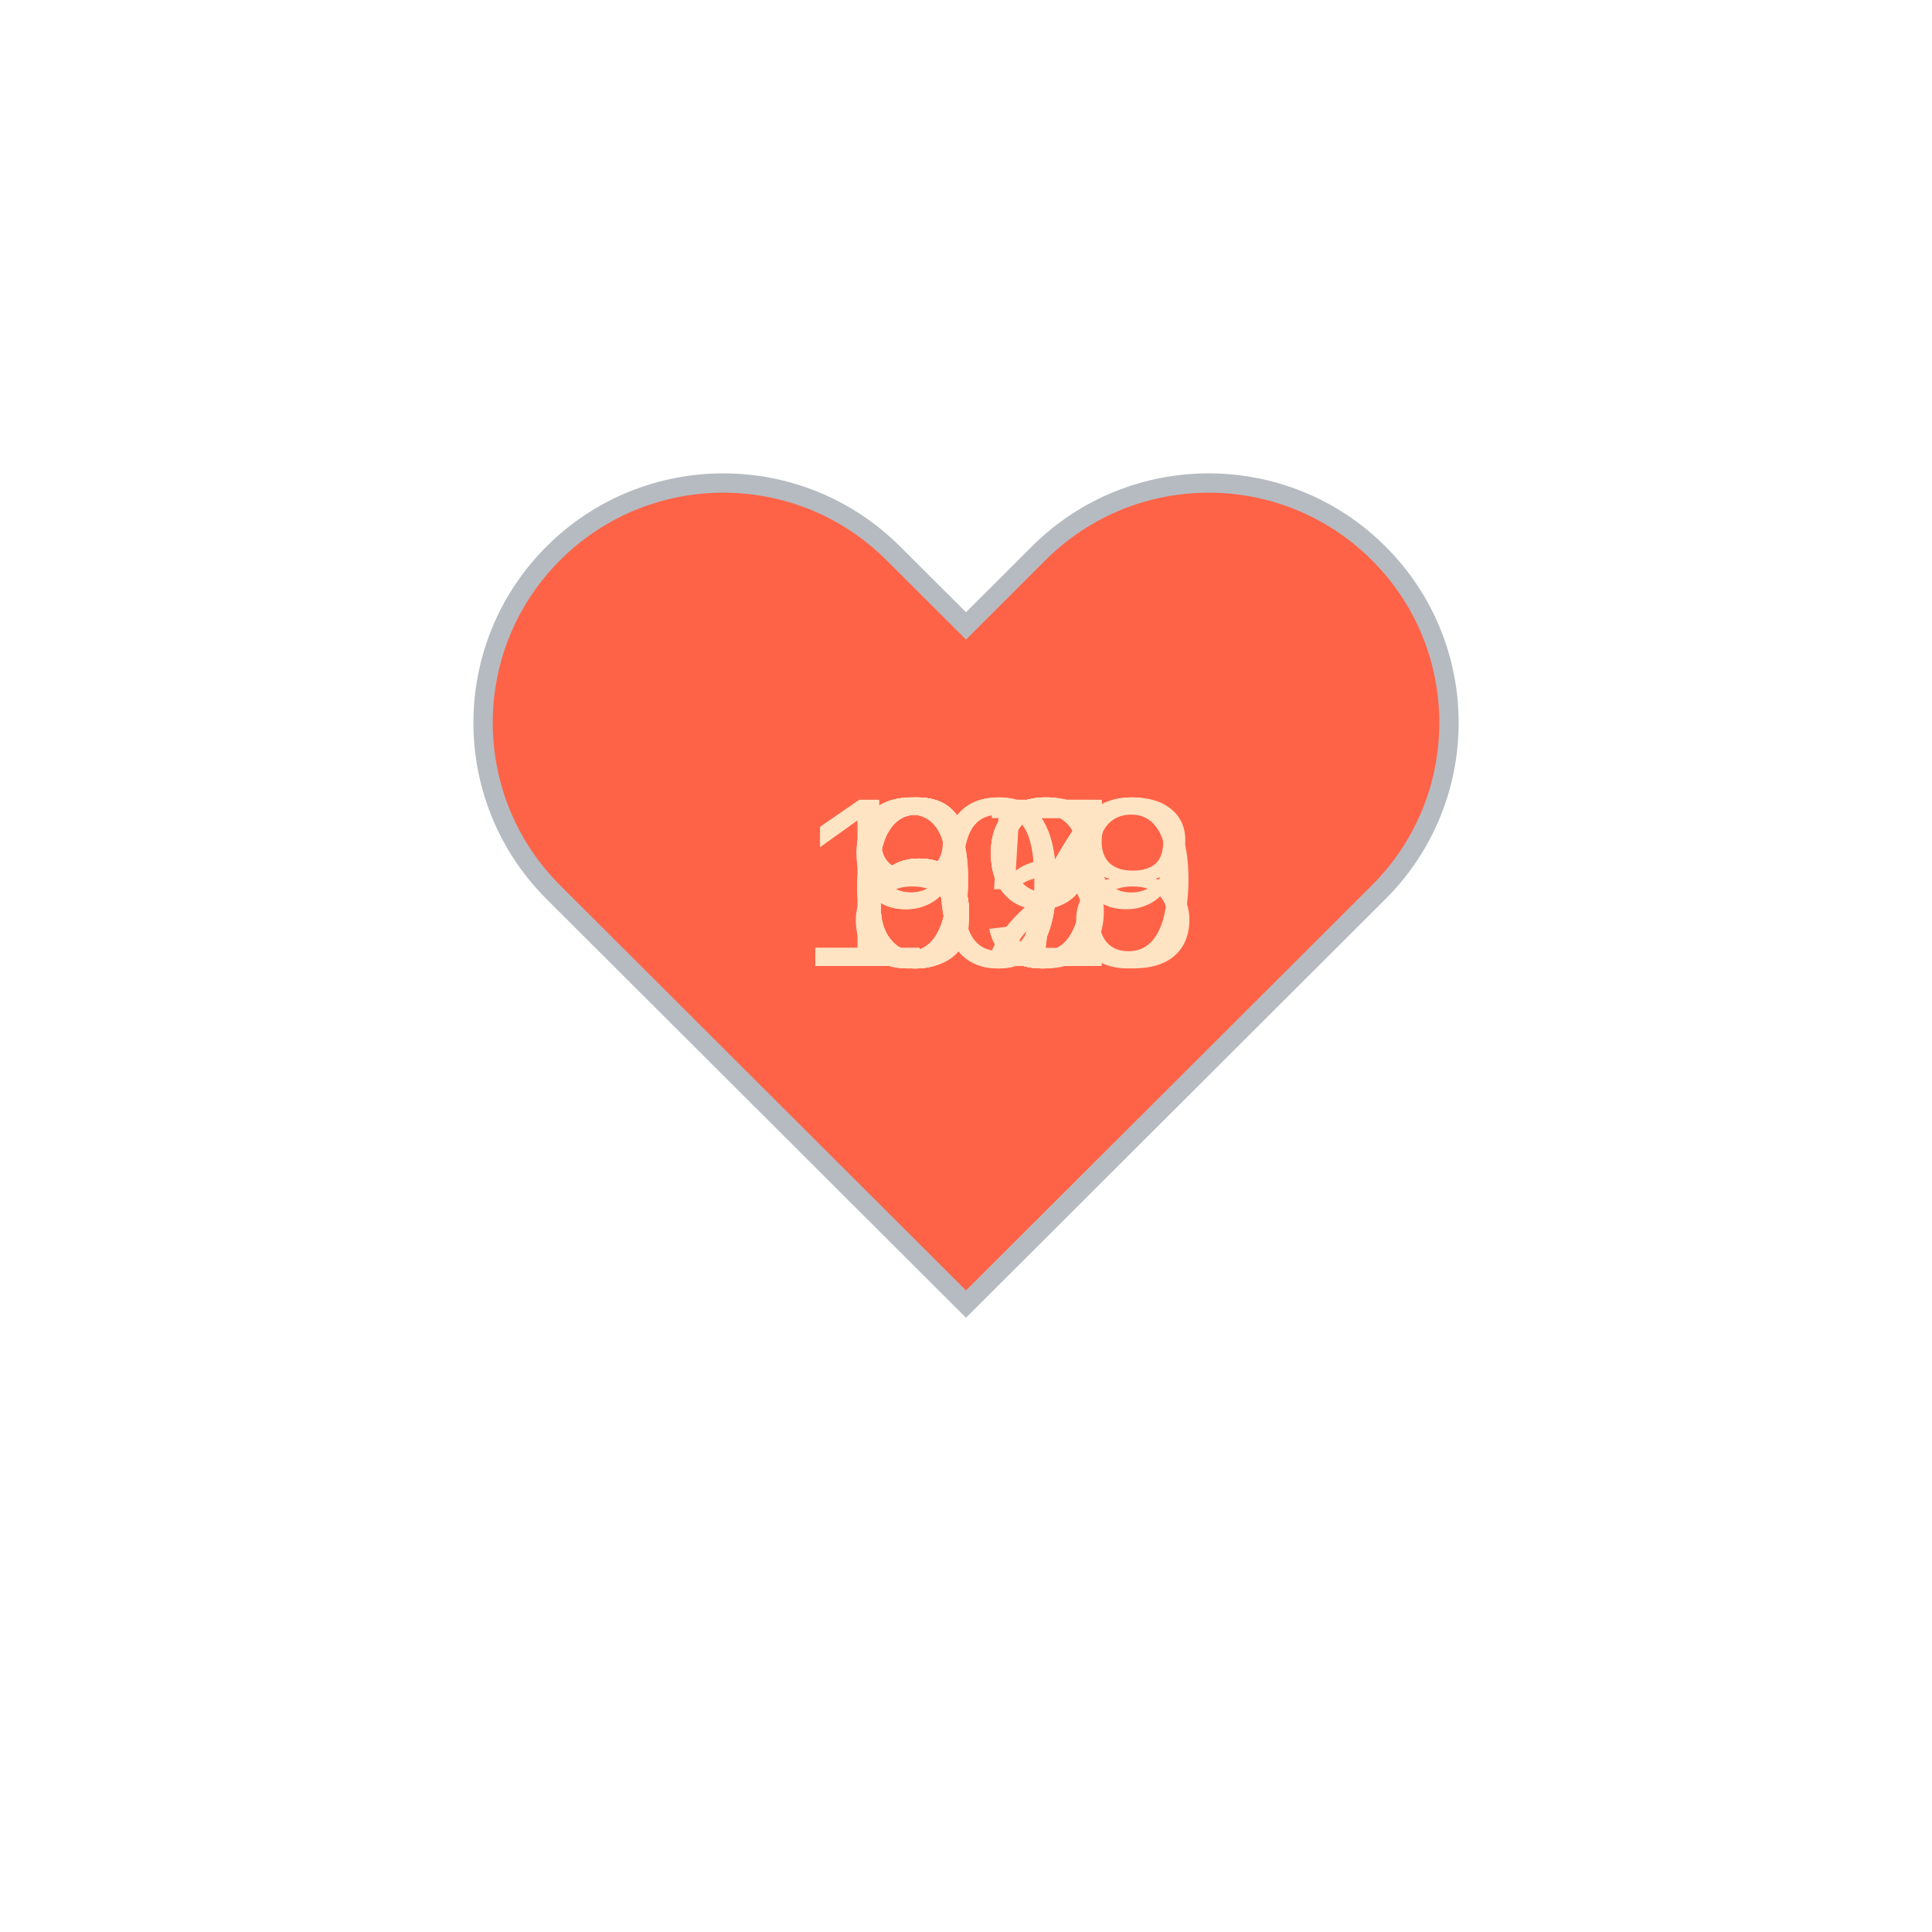
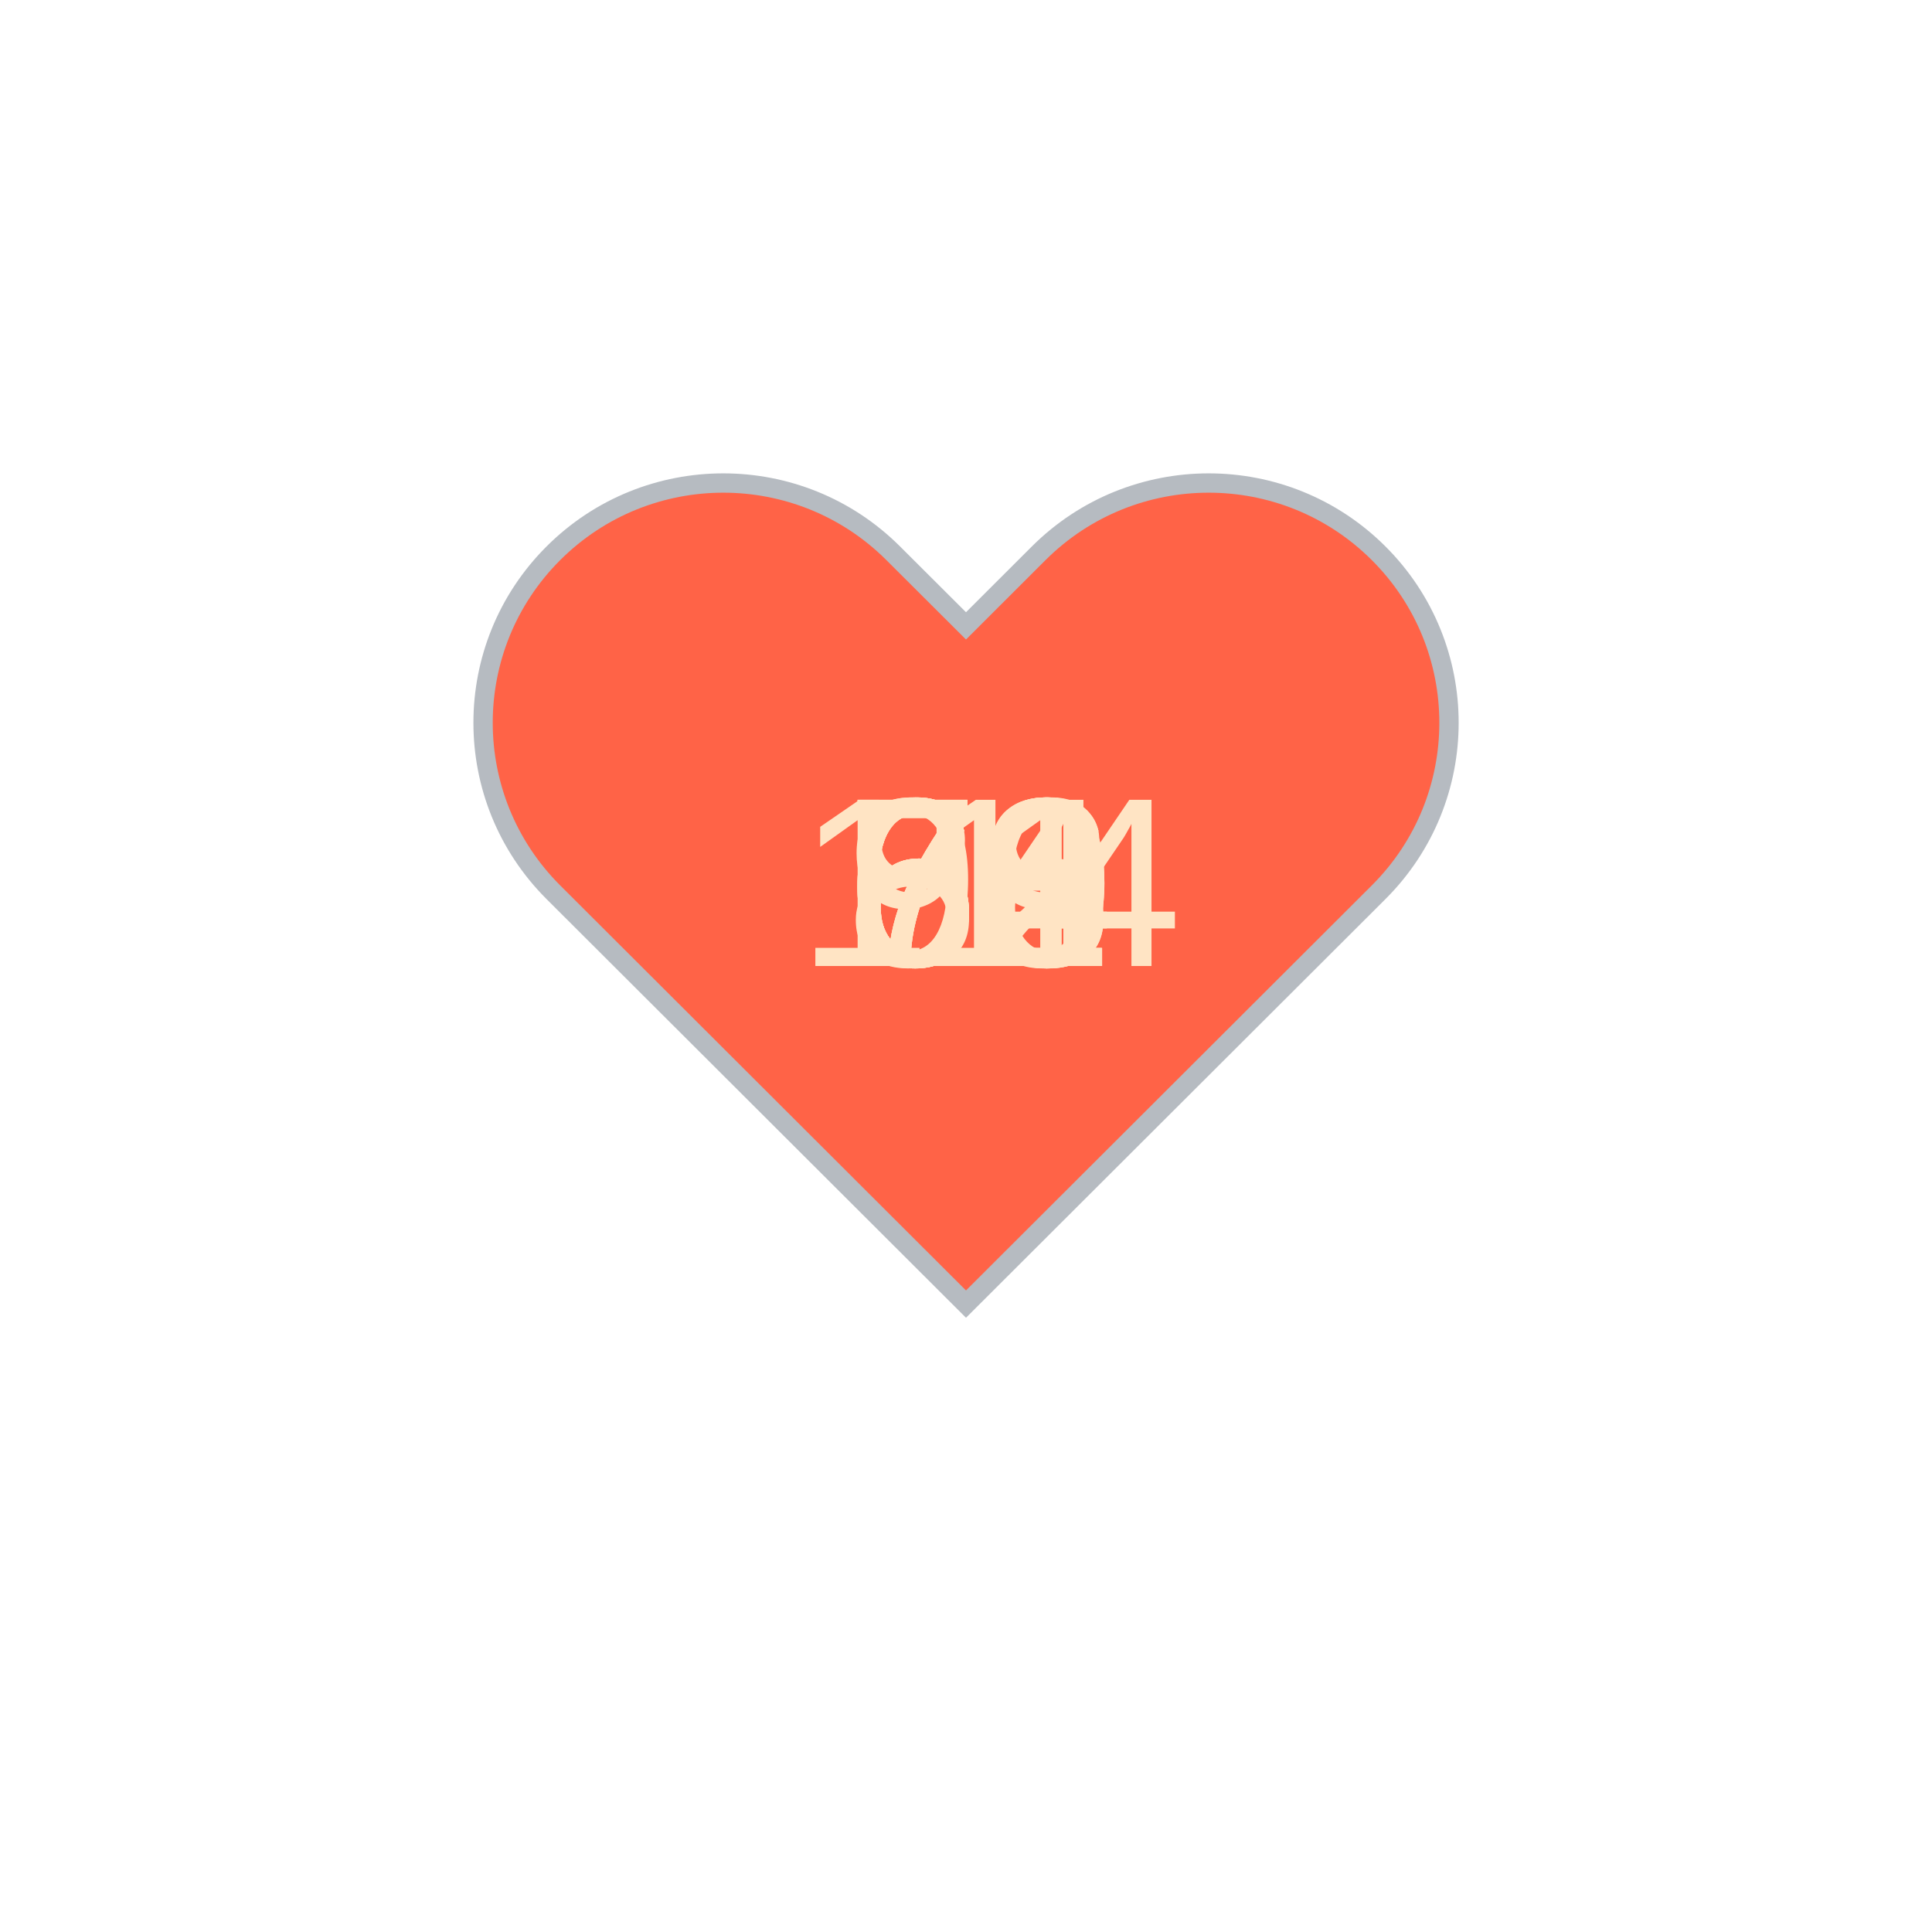
<svg xmlns="http://www.w3.org/2000/svg" baseProfile="full" height="150" version="1.1" viewBox="0,0,200,200" width="150">
  <defs />
  <g transform="translate(100 100)">
    <path d="M92.71,7.27L92.71,7.27c-9.71-9.69-25.46-9.69-35.18,0L50,14.79l-7.54-7.52C32.75-2.42,17-2.42,7.29,7.27v0 c-9.71,9.69-9.71,25.41,0,35.1L50,85l42.71-42.63C102.43,32.68,102.43,16.96,92.71,7.27z" fill="tomato" stroke="#B6BBC1" stroke-width="2" transform="translate(-50 -50)" />
    <animateTransform additive="sum" attributeName="transform" dur="1.2s" repeatCount="indefinite" type="scale" values="1; 1.5; 1.25; 1.5; 1.5; 1;" />
-     <text fill="bisque" style="font-size:25px; font-family:Arial" transform="translate(-12.5 0)">65<animate attributeName="visibility" dur="12.0s" keyTimes="0;0.1;0.2;0.3;0.4;0.5;0.6;0.7;0.8;0.9;1.0" repeatCount="indefinite" values="visible;hidden;hidden;hidden;hidden;hidden;hidden;hidden;hidden;hidden;hidden" />
+     <text fill="bisque" style="font-size:25px; font-family:Arial" transform="translate(-12.5 0)">63<animate attributeName="visibility" dur="12.0s" keyTimes="0;0.1;0.2;0.3;0.4;0.5;0.6;0.7;0.8;0.9;1.0" repeatCount="indefinite" values="visible;hidden;hidden;hidden;hidden;hidden;hidden;hidden;hidden;hidden;hidden" />
    </text>
-     <text fill="bisque" style="font-size:25px; font-family:Arial" transform="translate(-12.5 0)">67<animate attributeName="visibility" dur="12.0s" keyTimes="0;0.1;0.2;0.3;0.4;0.5;0.6;0.7;0.8;0.9;1.0" repeatCount="indefinite" values="hidden;visible;hidden;hidden;hidden;hidden;hidden;hidden;hidden;hidden;hidden" />
+     <text fill="bisque" style="font-size:25px; font-family:Arial" transform="translate(-12.5 0)">72<animate attributeName="visibility" dur="12.0s" keyTimes="0;0.1;0.2;0.3;0.4;0.5;0.6;0.7;0.8;0.9;1.0" repeatCount="indefinite" values="hidden;visible;hidden;hidden;hidden;hidden;hidden;hidden;hidden;hidden;hidden" />
    </text>
-     <text fill="bisque" style="font-size:25px; font-family:Arial" transform="translate(-12.5 0)">69<animate attributeName="visibility" dur="12.0s" keyTimes="0;0.1;0.2;0.3;0.4;0.5;0.6;0.7;0.8;0.9;1.0" repeatCount="indefinite" values="hidden;hidden;visible;hidden;hidden;hidden;hidden;hidden;hidden;hidden;hidden" />
+     <text fill="bisque" style="font-size:25px; font-family:Arial" transform="translate(-12.5 0)">68<animate attributeName="visibility" dur="12.0s" keyTimes="0;0.1;0.2;0.3;0.4;0.5;0.6;0.7;0.8;0.9;1.0" repeatCount="indefinite" values="hidden;hidden;visible;hidden;hidden;hidden;hidden;hidden;hidden;hidden;hidden" />
    </text>
-     <text fill="bisque" style="font-size:25px; font-family:Arial" transform="translate(-12.5 0)">67<animate attributeName="visibility" dur="12.0s" keyTimes="0;0.1;0.2;0.3;0.4;0.5;0.6;0.7;0.8;0.9;1.0" repeatCount="indefinite" values="hidden;hidden;hidden;visible;hidden;hidden;hidden;hidden;hidden;hidden;hidden" />
+     <text fill="bisque" style="font-size:25px; font-family:Arial" transform="translate(-12.5 0)">71<animate attributeName="visibility" dur="12.0s" keyTimes="0;0.1;0.2;0.3;0.4;0.5;0.6;0.7;0.8;0.9;1.0" repeatCount="indefinite" values="hidden;hidden;hidden;visible;hidden;hidden;hidden;hidden;hidden;hidden;hidden" />
    </text>
-     <text fill="bisque" style="font-size:25px; font-family:Arial" transform="translate(-12.5 0)">69<animate attributeName="visibility" dur="12.0s" keyTimes="0;0.1;0.2;0.3;0.4;0.5;0.6;0.7;0.8;0.9;1.0" repeatCount="indefinite" values="hidden;hidden;hidden;hidden;visible;hidden;hidden;hidden;hidden;hidden;hidden" />
+     <text fill="bisque" style="font-size:25px; font-family:Arial" transform="translate(-12.5 0)">64<animate attributeName="visibility" dur="12.0s" keyTimes="0;0.1;0.2;0.3;0.4;0.5;0.6;0.7;0.8;0.9;1.0" repeatCount="indefinite" values="hidden;hidden;hidden;hidden;visible;hidden;hidden;hidden;hidden;hidden;hidden" />
    </text>
-     <text fill="bisque" style="font-size:25px; font-family:Arial" transform="translate(-12.5 0)">82<animate attributeName="visibility" dur="12.0s" keyTimes="0;0.1;0.2;0.3;0.4;0.5;0.6;0.7;0.8;0.9;1.0" repeatCount="indefinite" values="hidden;hidden;hidden;hidden;hidden;visible;hidden;hidden;hidden;hidden;hidden" />
+     <text fill="bisque" style="font-size:25px; font-family:Arial" transform="translate(-12.5 0)">70<animate attributeName="visibility" dur="12.0s" keyTimes="0;0.1;0.2;0.3;0.4;0.5;0.6;0.7;0.8;0.9;1.0" repeatCount="indefinite" values="hidden;hidden;hidden;hidden;hidden;visible;hidden;hidden;hidden;hidden;hidden" />
    </text>
-     <text fill="bisque" style="font-size:25px; font-family:Arial" transform="translate(-17.5 0)">109<animate attributeName="visibility" dur="12.0s" keyTimes="0;0.1;0.2;0.3;0.4;0.5;0.6;0.7;0.8;0.9;1.0" repeatCount="indefinite" values="hidden;hidden;hidden;hidden;hidden;hidden;visible;hidden;hidden;hidden;hidden" />
+     <text fill="bisque" style="font-size:25px; font-family:Arial" transform="translate(-12.5 0)">69<animate attributeName="visibility" dur="12.0s" keyTimes="0;0.1;0.2;0.3;0.4;0.5;0.6;0.7;0.8;0.9;1.0" repeatCount="indefinite" values="hidden;hidden;hidden;hidden;hidden;hidden;visible;hidden;hidden;hidden;hidden" />
    </text>
-     <text fill="bisque" style="font-size:25px; font-family:Arial" transform="translate(-12.5 0)">99<animate attributeName="visibility" dur="12.0s" keyTimes="0;0.1;0.2;0.3;0.4;0.5;0.6;0.7;0.8;0.9;1.0" repeatCount="indefinite" values="hidden;hidden;hidden;hidden;hidden;hidden;hidden;visible;hidden;hidden;hidden" />
+     <text fill="bisque" style="font-size:25px; font-family:Arial" transform="translate(-17.5 0)">114<animate attributeName="visibility" dur="12.0s" keyTimes="0;0.1;0.2;0.3;0.4;0.5;0.6;0.7;0.8;0.9;1.0" repeatCount="indefinite" values="hidden;hidden;hidden;hidden;hidden;hidden;hidden;visible;hidden;hidden;hidden" />
    </text>
-     <text fill="bisque" style="font-size:25px; font-family:Arial" transform="translate(-12.5 0)">99<animate attributeName="visibility" dur="12.0s" keyTimes="0;0.1;0.2;0.3;0.4;0.5;0.6;0.7;0.8;0.9;1.0" repeatCount="indefinite" values="hidden;hidden;hidden;hidden;hidden;hidden;hidden;hidden;visible;hidden;hidden" />
+     <text fill="bisque" style="font-size:25px; font-family:Arial" transform="translate(-12.5 0)">86<animate attributeName="visibility" dur="12.0s" keyTimes="0;0.1;0.2;0.3;0.4;0.5;0.6;0.7;0.8;0.9;1.0" repeatCount="indefinite" values="hidden;hidden;hidden;hidden;hidden;hidden;hidden;hidden;visible;hidden;hidden" />
    </text>
-     <text fill="bisque" style="font-size:25px; font-family:Arial" transform="translate(-17.5 0)">108<animate attributeName="visibility" dur="12.0s" keyTimes="0;0.1;0.2;0.3;0.4;0.5;0.6;0.7;0.8;0.9;1.0" repeatCount="indefinite" values="hidden;hidden;hidden;hidden;hidden;hidden;hidden;hidden;hidden;visible;hidden" />
+     <text fill="bisque" style="font-size:25px; font-family:Arial" transform="translate(-12.5 0)">90<animate attributeName="visibility" dur="12.0s" keyTimes="0;0.1;0.2;0.3;0.4;0.5;0.6;0.7;0.8;0.9;1.0" repeatCount="indefinite" values="hidden;hidden;hidden;hidden;hidden;hidden;hidden;hidden;hidden;visible;hidden" />
    </text>
  </g>
</svg>
